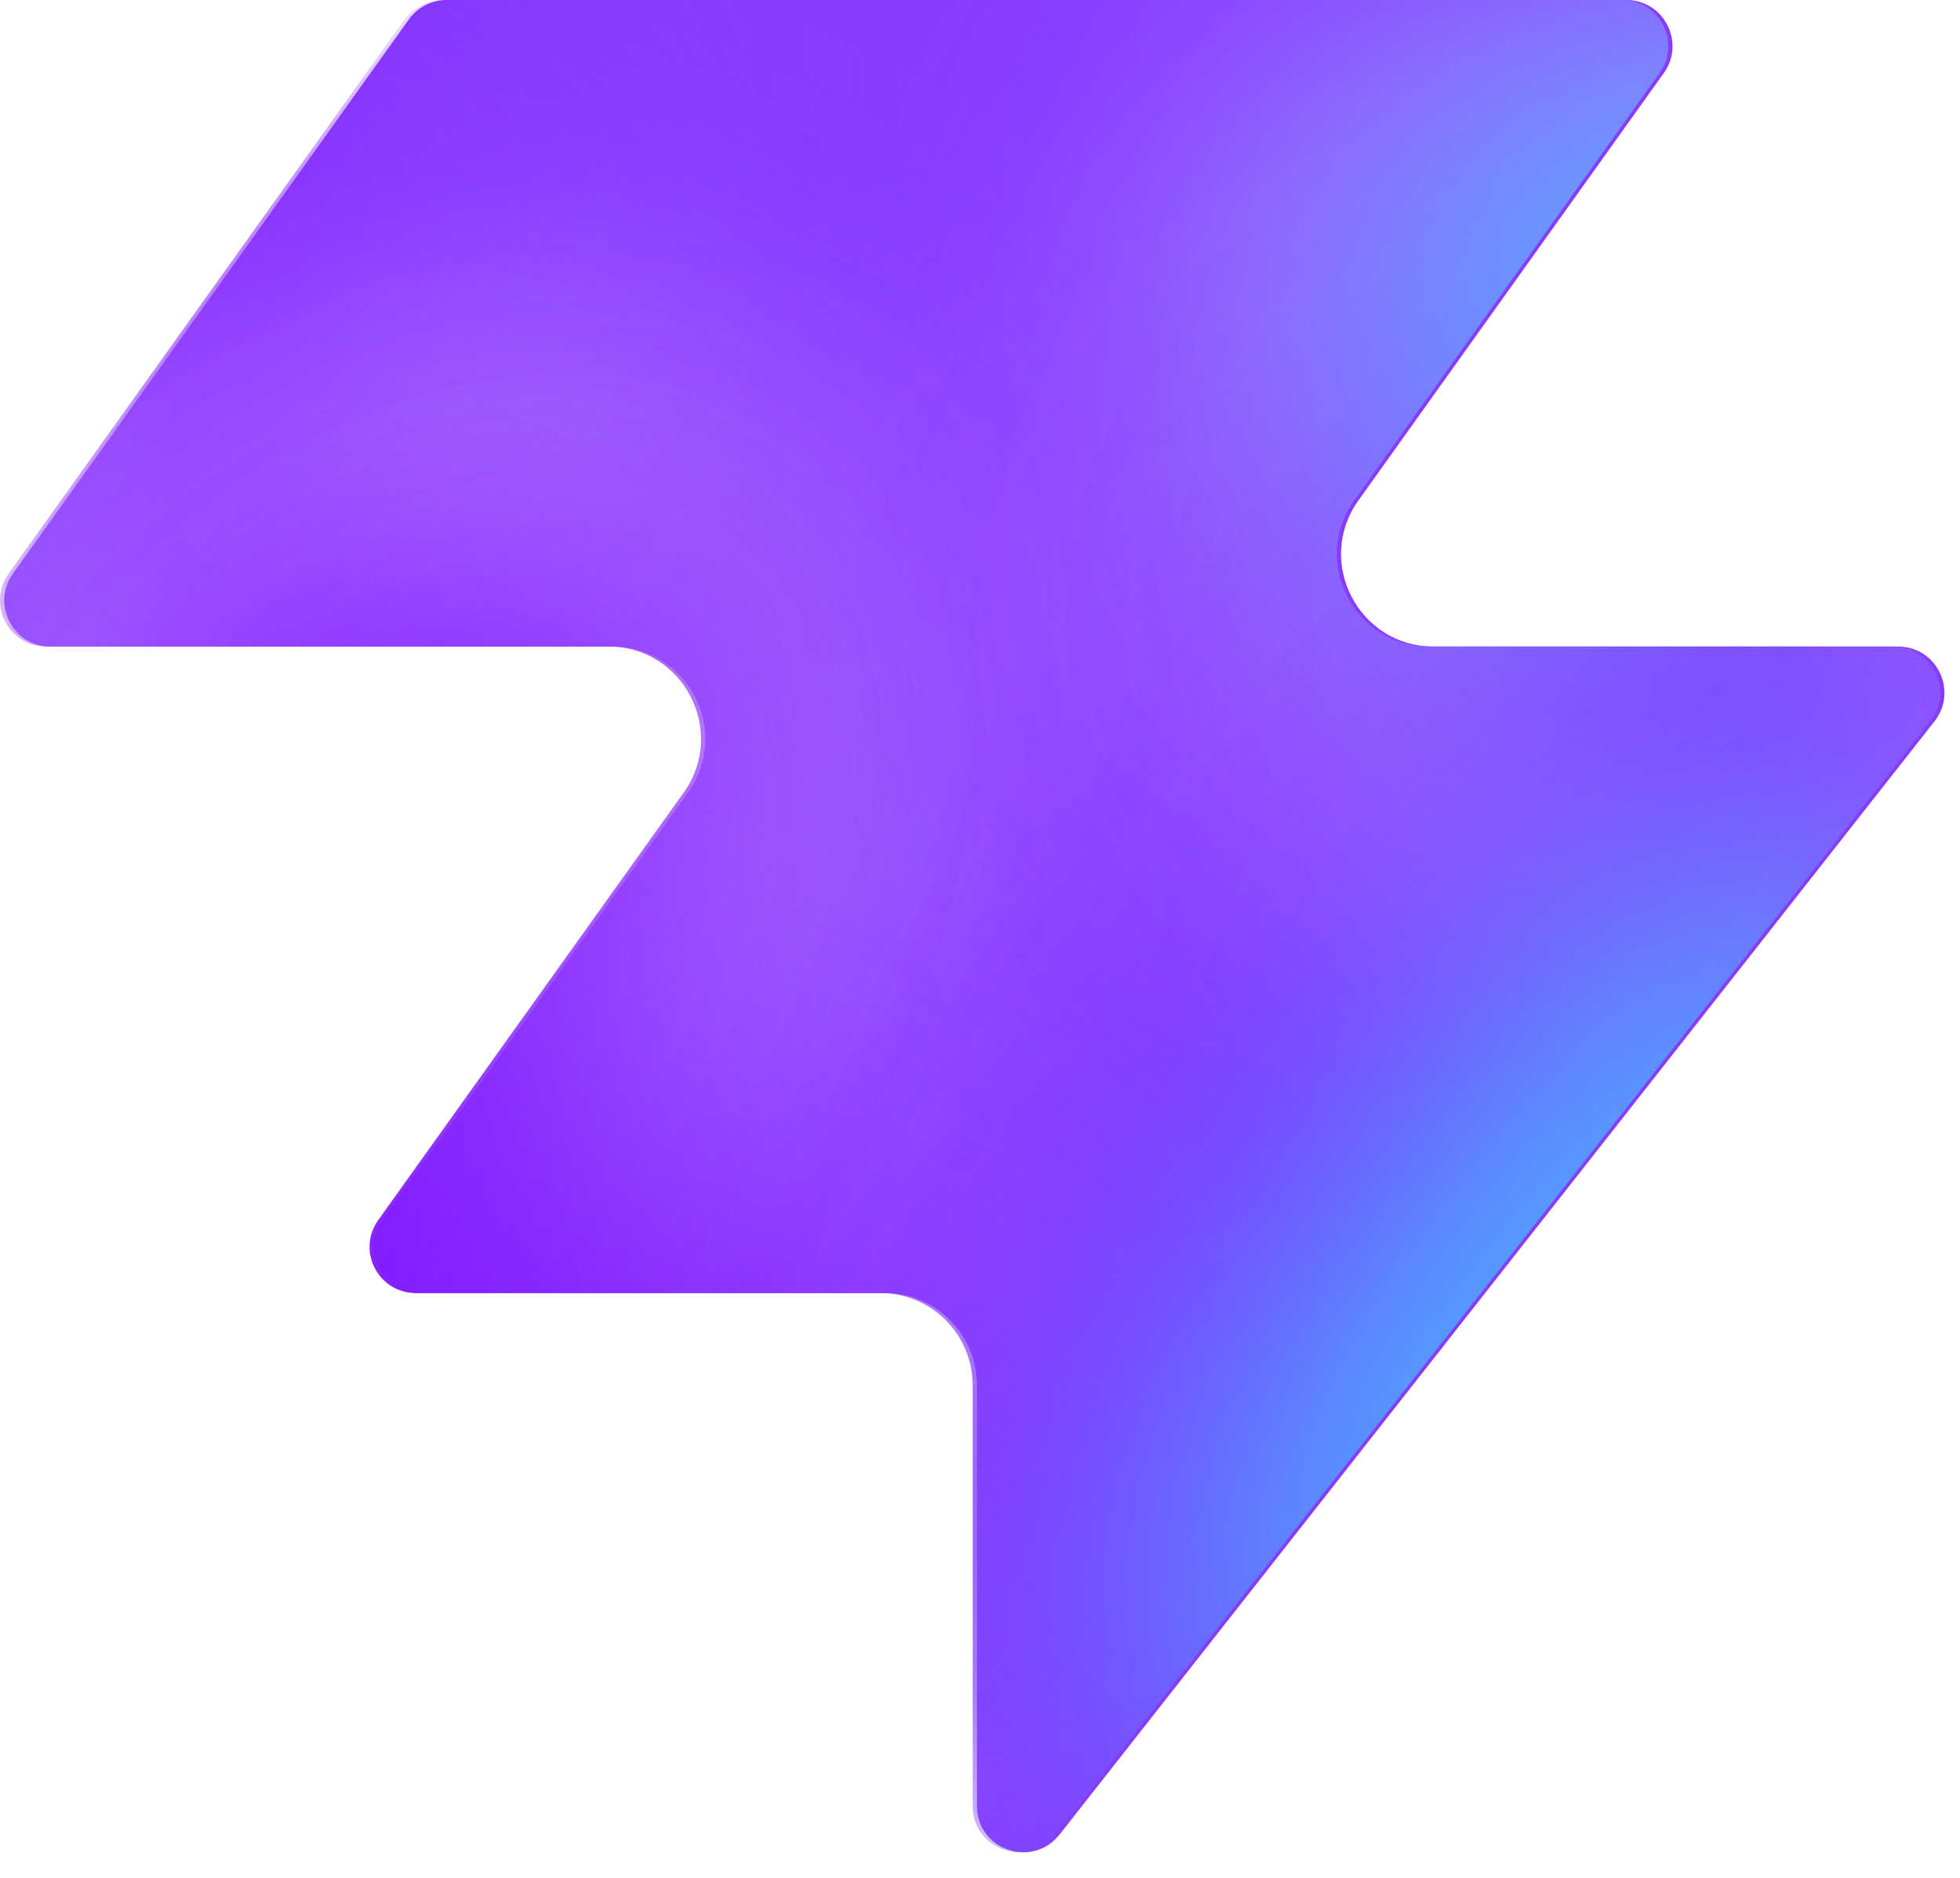
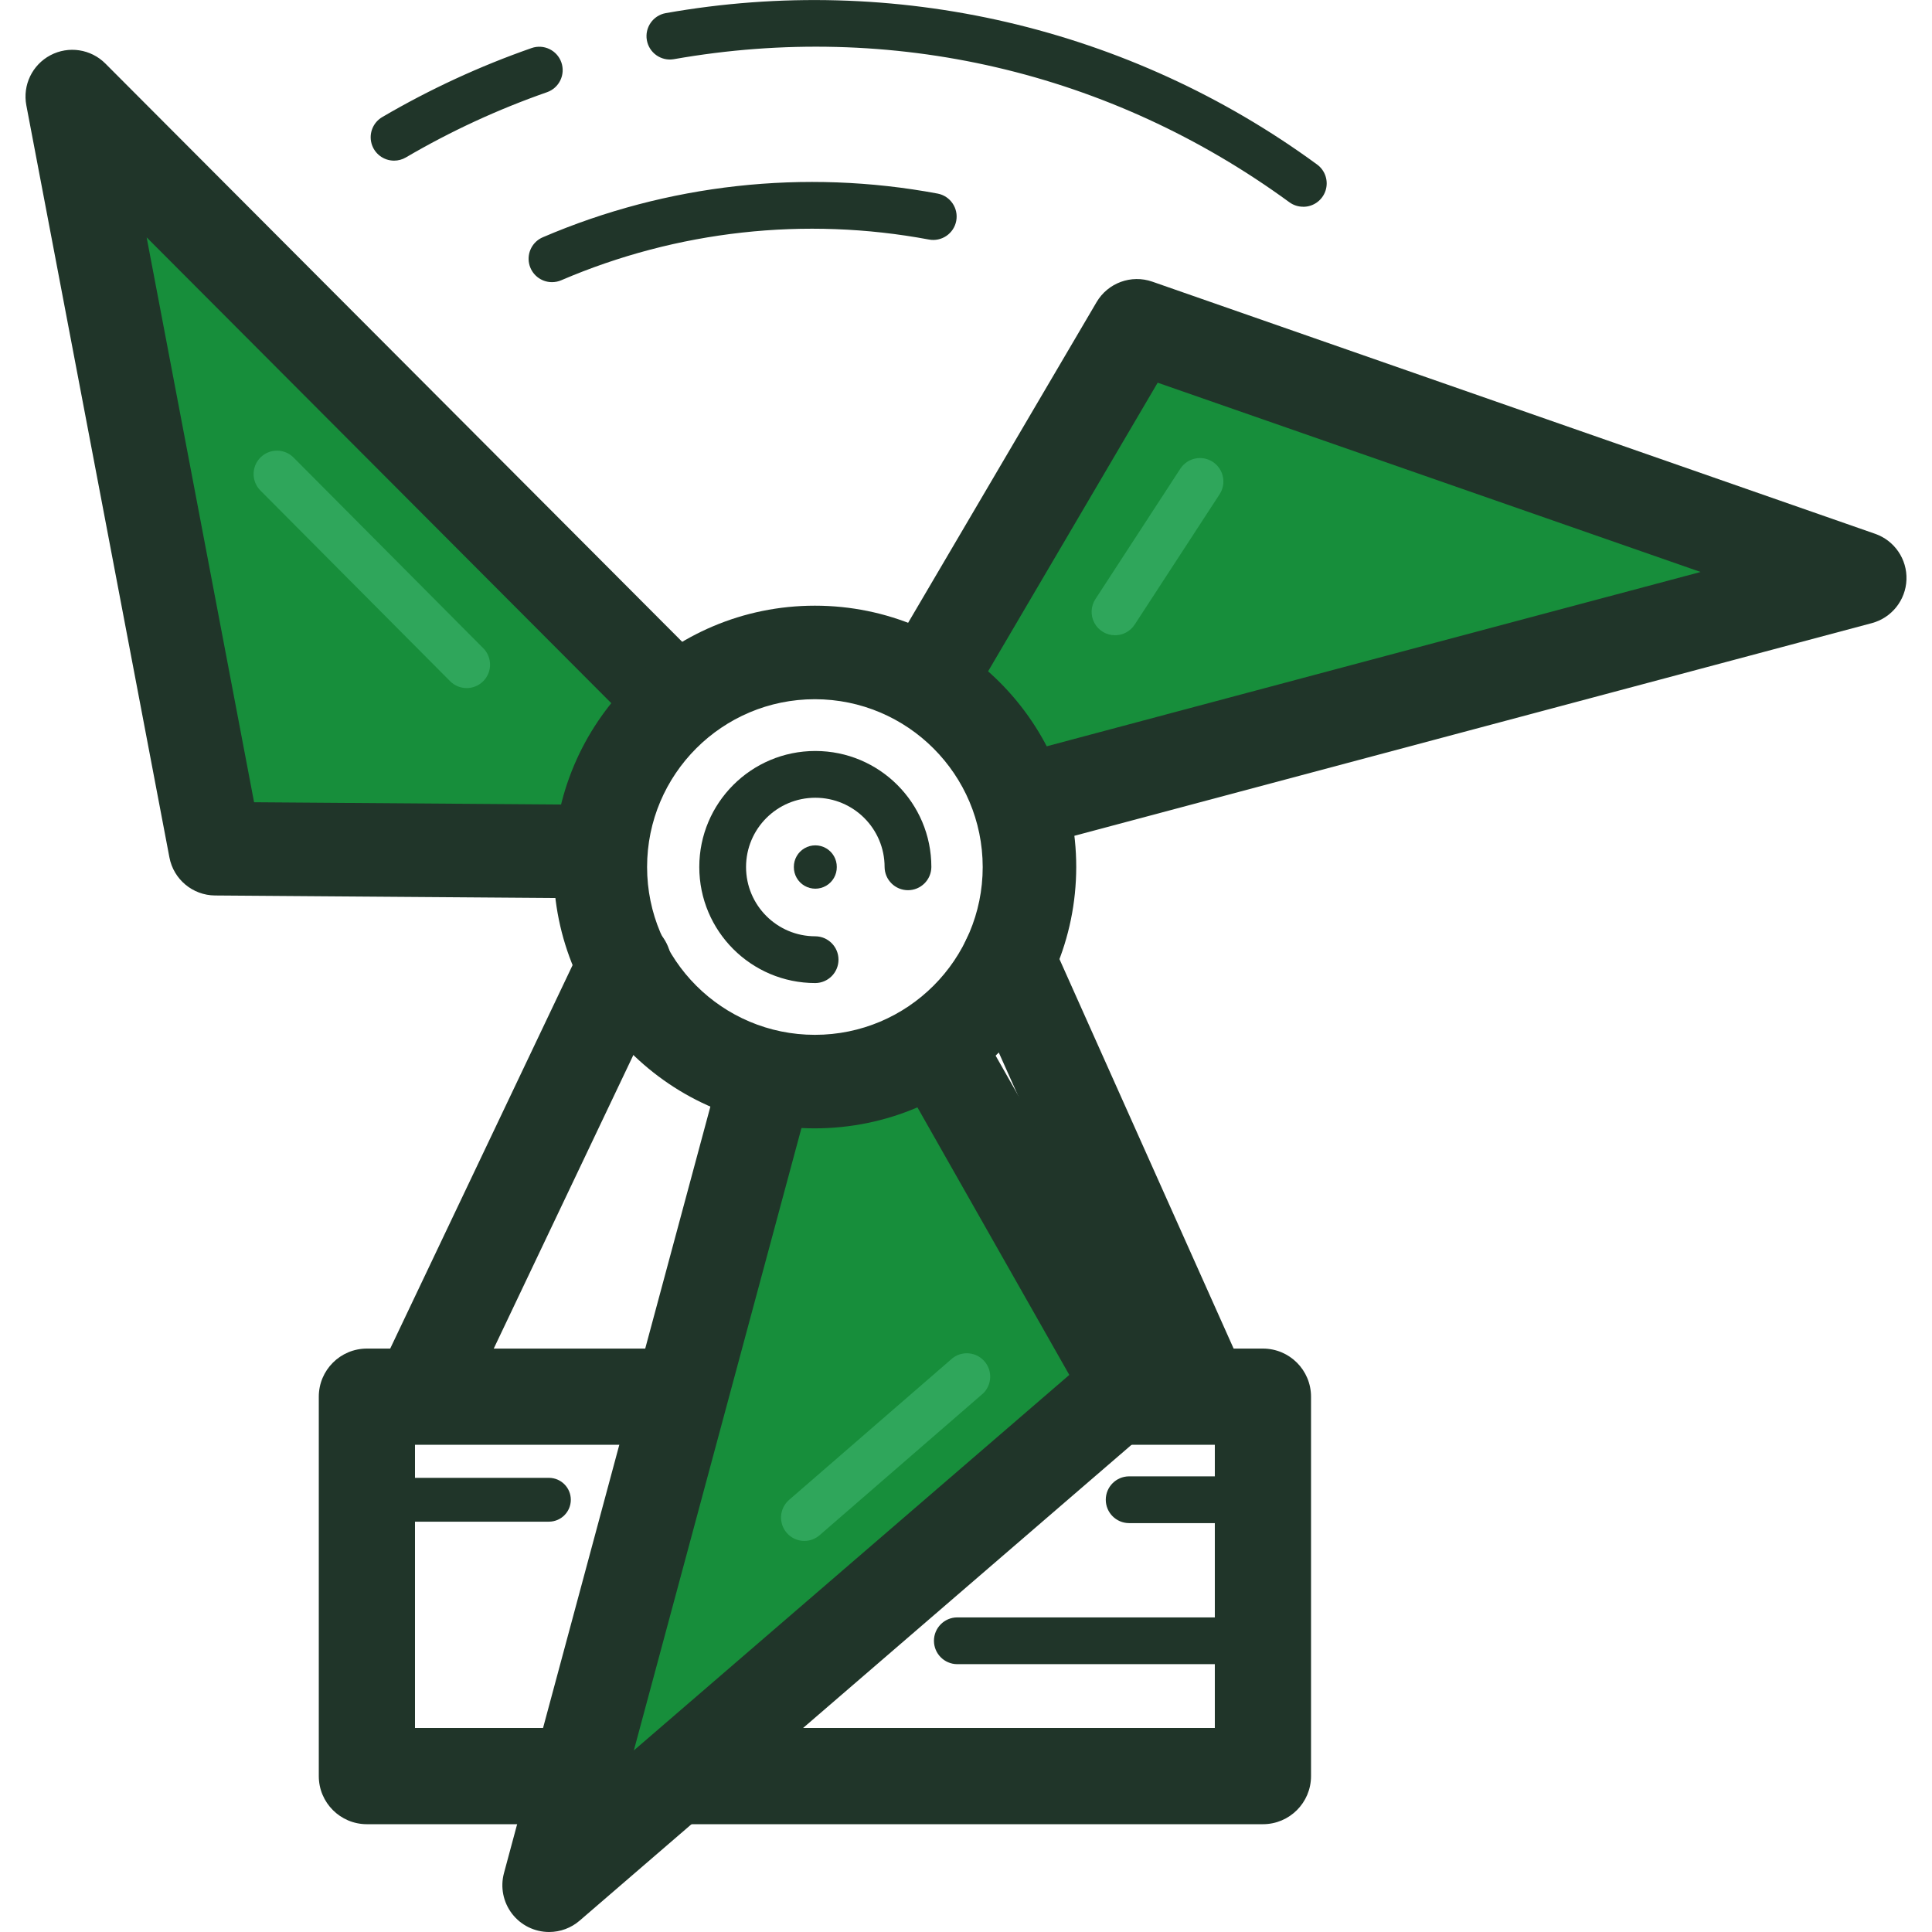
- <svg xmlns="http://www.w3.org/2000/svg" width="48" height="46" fill="none" viewBox="0 0 48 46">
-   <path fill="#863bff" d="M25.946 44.938c-.664.845-2.021.375-2.021-.698V33.937a2.26 2.26 0 0 0-2.262-2.262H10.287c-.92 0-1.456-1.04-.92-1.788l7.48-10.471c1.07-1.497 0-3.578-1.842-3.578H1.237c-.92 0-1.456-1.04-.92-1.788L10.013.474c.214-.297.556-.474.92-.474h28.894c.92 0 1.456 1.04.92 1.788l-7.48 10.471c-1.07 1.498 0 3.579 1.842 3.579h11.377c.943 0 1.473 1.088.89 1.83L25.947 44.94z" style="fill:#863bff;fill:color(display-p3 .525 .23 1);fill-opacity:1" />
-   <mask id="a" width="48" height="46" x="0" y="0" maskUnits="userSpaceOnUse" style="mask-type:alpha">
-     <path fill="#000" d="M25.842 44.938c-.664.844-2.021.375-2.021-.698V33.937a2.26 2.26 0 0 0-2.262-2.262H10.183c-.92 0-1.456-1.04-.92-1.788l7.48-10.471c1.07-1.498 0-3.579-1.842-3.579H1.133c-.92 0-1.456-1.04-.92-1.787L9.91.473c.214-.297.556-.474.92-.474h28.894c.92 0 1.456 1.04.92 1.788l-7.48 10.471c-1.07 1.498 0 3.578 1.842 3.578h11.377c.943 0 1.473 1.088.89 1.832L25.843 44.94z" style="fill:#000;fill-opacity:1" />
-   </mask>
-   <g mask="url(#a)">
-     <g filter="url(#b)">
-       <ellipse cx="5.508" cy="14.704" fill="#ede6ff" rx="5.508" ry="14.704" style="fill:#ede6ff;fill:color(display-p3 .927 .903 1);fill-opacity:1" transform="matrix(.00324 1 1 -.00324 -4.47 31.516)" />
-     </g>
-     <g filter="url(#c)">
-       <ellipse cx="10.399" cy="29.851" fill="#ede6ff" rx="10.399" ry="29.851" style="fill:#ede6ff;fill:color(display-p3 .927 .903 1);fill-opacity:1" transform="matrix(.00324 1 1 -.00324 -39.328 7.883)" />
-     </g>
-     <g filter="url(#d)">
-       <ellipse cx="5.508" cy="30.487" fill="#7e14ff" rx="5.508" ry="30.487" style="fill:#7e14ff;fill:color(display-p3 .492 .077 1);fill-opacity:1" transform="rotate(89.814 -25.913 -14.639)scale(1 -1)" />
-     </g>
-     <g filter="url(#e)">
-       <ellipse cx="5.508" cy="30.599" fill="#7e14ff" rx="5.508" ry="30.599" style="fill:#7e14ff;fill:color(display-p3 .492 .077 1);fill-opacity:1" transform="rotate(89.814 -32.644 -3.334)scale(1 -1)" />
-     </g>
-     <g filter="url(#f)">
-       <ellipse cx="5.508" cy="30.599" fill="#7e14ff" rx="5.508" ry="30.599" style="fill:#7e14ff;fill:color(display-p3 .492 .077 1);fill-opacity:1" transform="matrix(.00324 1 1 -.00324 -34.34 30.47)" />
-     </g>
-     <g filter="url(#g)">
-       <ellipse cx="14.072" cy="22.078" fill="#ede6ff" rx="14.072" ry="22.078" style="fill:#ede6ff;fill:color(display-p3 .927 .903 1);fill-opacity:1" transform="rotate(93.35 24.506 48.493)scale(-1 1)" />
-     </g>
-     <g filter="url(#h)">
-       <ellipse cx="3.47" cy="21.501" fill="#7e14ff" rx="3.47" ry="21.501" style="fill:#7e14ff;fill:color(display-p3 .492 .077 1);fill-opacity:1" transform="rotate(89.009 28.708 47.59)scale(-1 1)" />
-     </g>
-     <g filter="url(#i)">
-       <ellipse cx="3.47" cy="21.501" fill="#7e14ff" rx="3.47" ry="21.501" style="fill:#7e14ff;fill:color(display-p3 .492 .077 1);fill-opacity:1" transform="rotate(89.009 28.708 47.59)scale(-1 1)" />
-     </g>
-     <g filter="url(#j)">
-       <ellipse cx=".387" cy="8.972" fill="#7e14ff" rx="4.407" ry="29.108" style="fill:#7e14ff;fill:color(display-p3 .492 .077 1);fill-opacity:1" transform="rotate(39.51 .387 8.972)" />
-     </g>
-     <g filter="url(#k)">
-       <ellipse cx="47.523" cy="-6.092" fill="#7e14ff" rx="4.407" ry="29.108" style="fill:#7e14ff;fill:color(display-p3 .492 .077 1);fill-opacity:1" transform="rotate(37.892 47.523 -6.092)" />
-     </g>
-     <g filter="url(#l)">
-       <ellipse cx="41.412" cy="6.333" fill="#47bfff" rx="5.971" ry="9.665" style="fill:#47bfff;fill:color(display-p3 .28 .748 1);fill-opacity:1" transform="rotate(37.892 41.412 6.333)" />
-     </g>
-     <g filter="url(#m)">
-       <ellipse cx="-1.879" cy="38.332" fill="#7e14ff" rx="4.407" ry="29.108" style="fill:#7e14ff;fill:color(display-p3 .492 .077 1);fill-opacity:1" transform="rotate(37.892 -1.88 38.332)" />
-     </g>
-     <g filter="url(#n)">
-       <ellipse cx="-1.879" cy="38.332" fill="#7e14ff" rx="4.407" ry="29.108" style="fill:#7e14ff;fill:color(display-p3 .492 .077 1);fill-opacity:1" transform="rotate(37.892 -1.88 38.332)" />
-     </g>
-     <g filter="url(#o)">
-       <ellipse cx="35.651" cy="29.907" fill="#7e14ff" rx="4.407" ry="29.108" style="fill:#7e14ff;fill:color(display-p3 .492 .077 1);fill-opacity:1" transform="rotate(37.892 35.651 29.907)" />
-     </g>
-     <g filter="url(#p)">
-       <ellipse cx="38.418" cy="32.4" fill="#47bfff" rx="5.971" ry="15.297" style="fill:#47bfff;fill:color(display-p3 .28 .748 1);fill-opacity:1" transform="rotate(37.892 38.418 32.4)" />
-     </g>
-   </g>
-   <defs>
-     <filter id="b" width="60.045" height="41.654" x="-19.77" y="16.149" color-interpolation-filters="sRGB" filterUnits="userSpaceOnUse">
-       <feFlood flood-opacity="0" result="BackgroundImageFix" />
-       <feBlend in="SourceGraphic" in2="BackgroundImageFix" result="shape" />
-       <feGaussianBlur result="effect1_foregroundBlur_2002_17158" stdDeviation="7.659" />
-     </filter>
-     <filter id="c" width="90.34" height="51.437" x="-54.613" y="-7.533" color-interpolation-filters="sRGB" filterUnits="userSpaceOnUse">
-       <feFlood flood-opacity="0" result="BackgroundImageFix" />
-       <feBlend in="SourceGraphic" in2="BackgroundImageFix" result="shape" />
-       <feGaussianBlur result="effect1_foregroundBlur_2002_17158" stdDeviation="7.659" />
-     </filter>
-     <filter id="d" width="79.355" height="29.4" x="-49.64" y="2.03" color-interpolation-filters="sRGB" filterUnits="userSpaceOnUse">
-       <feFlood flood-opacity="0" result="BackgroundImageFix" />
-       <feBlend in="SourceGraphic" in2="BackgroundImageFix" result="shape" />
-       <feGaussianBlur result="effect1_foregroundBlur_2002_17158" stdDeviation="4.596" />
-     </filter>
-     <filter id="e" width="79.579" height="29.4" x="-45.045" y="20.029" color-interpolation-filters="sRGB" filterUnits="userSpaceOnUse">
-       <feFlood flood-opacity="0" result="BackgroundImageFix" />
-       <feBlend in="SourceGraphic" in2="BackgroundImageFix" result="shape" />
-       <feGaussianBlur result="effect1_foregroundBlur_2002_17158" stdDeviation="4.596" />
-     </filter>
-     <filter id="f" width="79.579" height="29.4" x="-43.513" y="21.178" color-interpolation-filters="sRGB" filterUnits="userSpaceOnUse">
-       <feFlood flood-opacity="0" result="BackgroundImageFix" />
-       <feBlend in="SourceGraphic" in2="BackgroundImageFix" result="shape" />
-       <feGaussianBlur result="effect1_foregroundBlur_2002_17158" stdDeviation="4.596" />
-     </filter>
-     <filter id="g" width="74.749" height="58.852" x="15.756" y="-17.901" color-interpolation-filters="sRGB" filterUnits="userSpaceOnUse">
-       <feFlood flood-opacity="0" result="BackgroundImageFix" />
-       <feBlend in="SourceGraphic" in2="BackgroundImageFix" result="shape" />
-       <feGaussianBlur result="effect1_foregroundBlur_2002_17158" stdDeviation="7.659" />
-     </filter>
-     <filter id="h" width="61.377" height="25.362" x="23.548" y="2.284" color-interpolation-filters="sRGB" filterUnits="userSpaceOnUse">
-       <feFlood flood-opacity="0" result="BackgroundImageFix" />
-       <feBlend in="SourceGraphic" in2="BackgroundImageFix" result="shape" />
-       <feGaussianBlur result="effect1_foregroundBlur_2002_17158" stdDeviation="4.596" />
-     </filter>
-     <filter id="i" width="61.377" height="25.362" x="23.548" y="2.284" color-interpolation-filters="sRGB" filterUnits="userSpaceOnUse">
-       <feFlood flood-opacity="0" result="BackgroundImageFix" />
-       <feBlend in="SourceGraphic" in2="BackgroundImageFix" result="shape" />
-       <feGaussianBlur result="effect1_foregroundBlur_2002_17158" stdDeviation="4.596" />
-     </filter>
-     <filter id="j" width="56.045" height="63.649" x="-27.636" y="-22.853" color-interpolation-filters="sRGB" filterUnits="userSpaceOnUse">
-       <feFlood flood-opacity="0" result="BackgroundImageFix" />
-       <feBlend in="SourceGraphic" in2="BackgroundImageFix" result="shape" />
-       <feGaussianBlur result="effect1_foregroundBlur_2002_17158" stdDeviation="4.596" />
-     </filter>
-     <filter id="k" width="54.814" height="64.646" x="20.116" y="-38.415" color-interpolation-filters="sRGB" filterUnits="userSpaceOnUse">
-       <feFlood flood-opacity="0" result="BackgroundImageFix" />
-       <feBlend in="SourceGraphic" in2="BackgroundImageFix" result="shape" />
-       <feGaussianBlur result="effect1_foregroundBlur_2002_17158" stdDeviation="4.596" />
-     </filter>
-     <filter id="l" width="33.541" height="35.313" x="24.641" y="-11.323" color-interpolation-filters="sRGB" filterUnits="userSpaceOnUse">
-       <feFlood flood-opacity="0" result="BackgroundImageFix" />
-       <feBlend in="SourceGraphic" in2="BackgroundImageFix" result="shape" />
-       <feGaussianBlur result="effect1_foregroundBlur_2002_17158" stdDeviation="4.596" />
-     </filter>
-     <filter id="m" width="54.814" height="64.646" x="-29.286" y="6.009" color-interpolation-filters="sRGB" filterUnits="userSpaceOnUse">
-       <feFlood flood-opacity="0" result="BackgroundImageFix" />
-       <feBlend in="SourceGraphic" in2="BackgroundImageFix" result="shape" />
-       <feGaussianBlur result="effect1_foregroundBlur_2002_17158" stdDeviation="4.596" />
-     </filter>
-     <filter id="n" width="54.814" height="64.646" x="-29.286" y="6.009" color-interpolation-filters="sRGB" filterUnits="userSpaceOnUse">
-       <feFlood flood-opacity="0" result="BackgroundImageFix" />
-       <feBlend in="SourceGraphic" in2="BackgroundImageFix" result="shape" />
-       <feGaussianBlur result="effect1_foregroundBlur_2002_17158" stdDeviation="4.596" />
-     </filter>
-     <filter id="o" width="54.814" height="64.646" x="8.244" y="-2.416" color-interpolation-filters="sRGB" filterUnits="userSpaceOnUse">
-       <feFlood flood-opacity="0" result="BackgroundImageFix" />
-       <feBlend in="SourceGraphic" in2="BackgroundImageFix" result="shape" />
-       <feGaussianBlur result="effect1_foregroundBlur_2002_17158" stdDeviation="4.596" />
-     </filter>
-     <filter id="p" width="39.409" height="43.623" x="18.713" y="10.588" color-interpolation-filters="sRGB" filterUnits="userSpaceOnUse">
-       <feFlood flood-opacity="0" result="BackgroundImageFix" />
-       <feBlend in="SourceGraphic" in2="BackgroundImageFix" result="shape" />
-       <feGaussianBlur result="effect1_foregroundBlur_2002_17158" stdDeviation="4.596" />
-     </filter>
-   </defs>
+ <svg xmlns="http://www.w3.org/2000/svg" width="800px" height="800px" viewBox="0 0 1024 1024" class="icon" version="1.1">
+   <path d="M222.102 765.067a24.785 24.785 0 0 1-22.366-35.407l108.724-228.589a24.785 24.785 0 1 1 44.767 21.244l-108.724 228.601a24.785 24.785 0 0 1-22.401 14.151zM638.113 765.067A24.785 24.785 0 0 1 615.441 750.385l-103.542-231.61a24.785 24.785 0 0 1 45.25-20.241l103.578 231.622a24.785 24.785 0 0 1-22.613 34.912z" fill="#203529" />
+   <path d="M669.378 966.865H194.461a25.493 25.493 0 0 1-25.493-25.493V740.27a25.493 25.493 0 0 1 25.493-25.493h168.774a25.493 25.493 0 0 1 0 50.986h-143.281V915.866H643.885V765.763h-56.415a25.493 25.493 0 0 1 0-50.986h81.909a25.493 25.493 0 0 1 25.493 25.493v201.101a25.493 25.493 0 0 1-25.493 25.493z" fill="#203529" />
+   <path d="M499.954 348.017l97.866-167.972 373.428 123.04-412.636 118.555-58.658-73.623zM393.048 576.181l-87.125 424.639 291.897-264.999-97.866-184.153-106.906 24.514zM353.026 354.509L43.355 82.227l64.323 365.45h197.159l48.189-93.168z" fill="#178E3B" />
+   <path d="M310.939 476.085h-0.189L113.957 474.622a24.785 24.785 0 0 1-24.16-20.159L13.955 55.814a24.785 24.785 0 0 1 41.899-22.13L371.131 349.752A24.785 24.785 0 1 1 336.031 384.758L77.723 125.802l56.947 299.403 176.481 1.31a24.785 24.785 0 0 1-0.177 49.57zM291.04 1024a24.785 24.785 0 0 1-23.923-31.229L380.632 571.236a24.785 24.785 0 1 1 47.859 12.888l-92.543 343.639 230.808-199.024L477.353 571.236a24.785 24.785 0 0 1 43.114-24.466l99.459 175.218a24.785 24.785 0 0 1-5.37 31.005l-307.335 264.988a24.785 24.785 0 0 1-16.181 6.019zM547.553 447.913a24.785 24.785 0 0 1-6.373-48.744l360.174-96.013-287.766-100.32L517.8 365.874a24.785 24.785 0 1 1-42.748-25.104L581.214 160.123a24.785 24.785 0 0 1 29.506-10.846l383.141 133.65a24.785 24.785 0 0 1-1.782 47.351l-438.129 116.844a24.785 24.785 0 0 1-6.397 0.791zM291.04 806.517h-99.4a11.614 11.614 0 1 1 0-23.227h99.4a11.614 11.614 0 0 1 0 23.227zM674.665 882.041H507.295a12.393 12.393 0 0 1 0-24.785h167.358a12.393 12.393 0 0 1 0 24.785zM690.716 109.573a12.334 12.334 0 0 1-7.294-2.36C588.59 37.921 472.632 11 357.063 31.383a12.393 12.393 0 0 1-4.308-24.407A450.934 450.934 0 0 1 698.058 87.173a12.393 12.393 0 0 1-7.317 22.425zM292.574 149.548a12.393 12.393 0 0 1-4.898-23.782A361.991 361.991 0 0 1 496.945 102.598a12.393 12.393 0 0 1-4.603 24.36 337.195 337.195 0 0 0-194.881 21.587 12.357 12.357 0 0 1-4.886 1.003zM208.872 85.143a12.393 12.393 0 0 1-6.279-23.085 450.309 450.309 0 0 1 79.159-36.587 12.393 12.393 0 0 1 8.167 23.404 425.429 425.429 0 0 0-74.792 34.569 12.334 12.334 0 0 1-6.255 1.7z" fill="#203529" />
+   <path d="M431.913 598.051a138.513 138.513 0 1 1 138.513-138.513A138.666 138.666 0 0 1 431.913 598.051z m0-227.456a88.943 88.943 0 1 0 88.943 88.943A89.049 89.049 0 0 0 431.913 370.595z" fill="#203529" />
+   <path d="M432.138 521.041a61.502 61.502 0 1 1 61.502-61.502 12.393 12.393 0 0 1-24.785 0 36.717 36.717 0 1 0-36.717 36.717 12.393 12.393 0 0 1 0 24.785z" fill="#203529" />
+   <path d="M247.347 364.694a12.357 12.357 0 0 1-8.781-3.647l-100.545-101.064a12.393 12.393 0 1 1 17.574-17.479l100.545 101.064a12.393 12.393 0 0 1-8.793 21.126zM590.998 336.699A12.393 12.393 0 0 1 580.624 317.485l45.003-69.103A12.393 12.393 0 0 1 646.387 262.013l-44.991 69.056a12.381 12.381 0 0 1-10.398 5.63zM426.354 816.726a12.393 12.393 0 0 1-8.12-21.752l86.665-75.158a12.393 12.393 0 0 1 16.24 18.66l-86.665 75.158a12.345 12.345 0 0 1-8.12 3.092z" fill="#2FA65B" />
+   <path d="M661.789 807.284h-63.426a12.393 12.393 0 0 1 0-24.785h63.426a12.393 12.393 0 0 1 0 24.785z" fill="#203529" />
+   <path d="M432.138 459.538m-11.378 0a11.378 11.378 0 1 0 22.755 0 11.378 11.378 0 1 0-22.755 0Z" fill="#203529" />
</svg>
